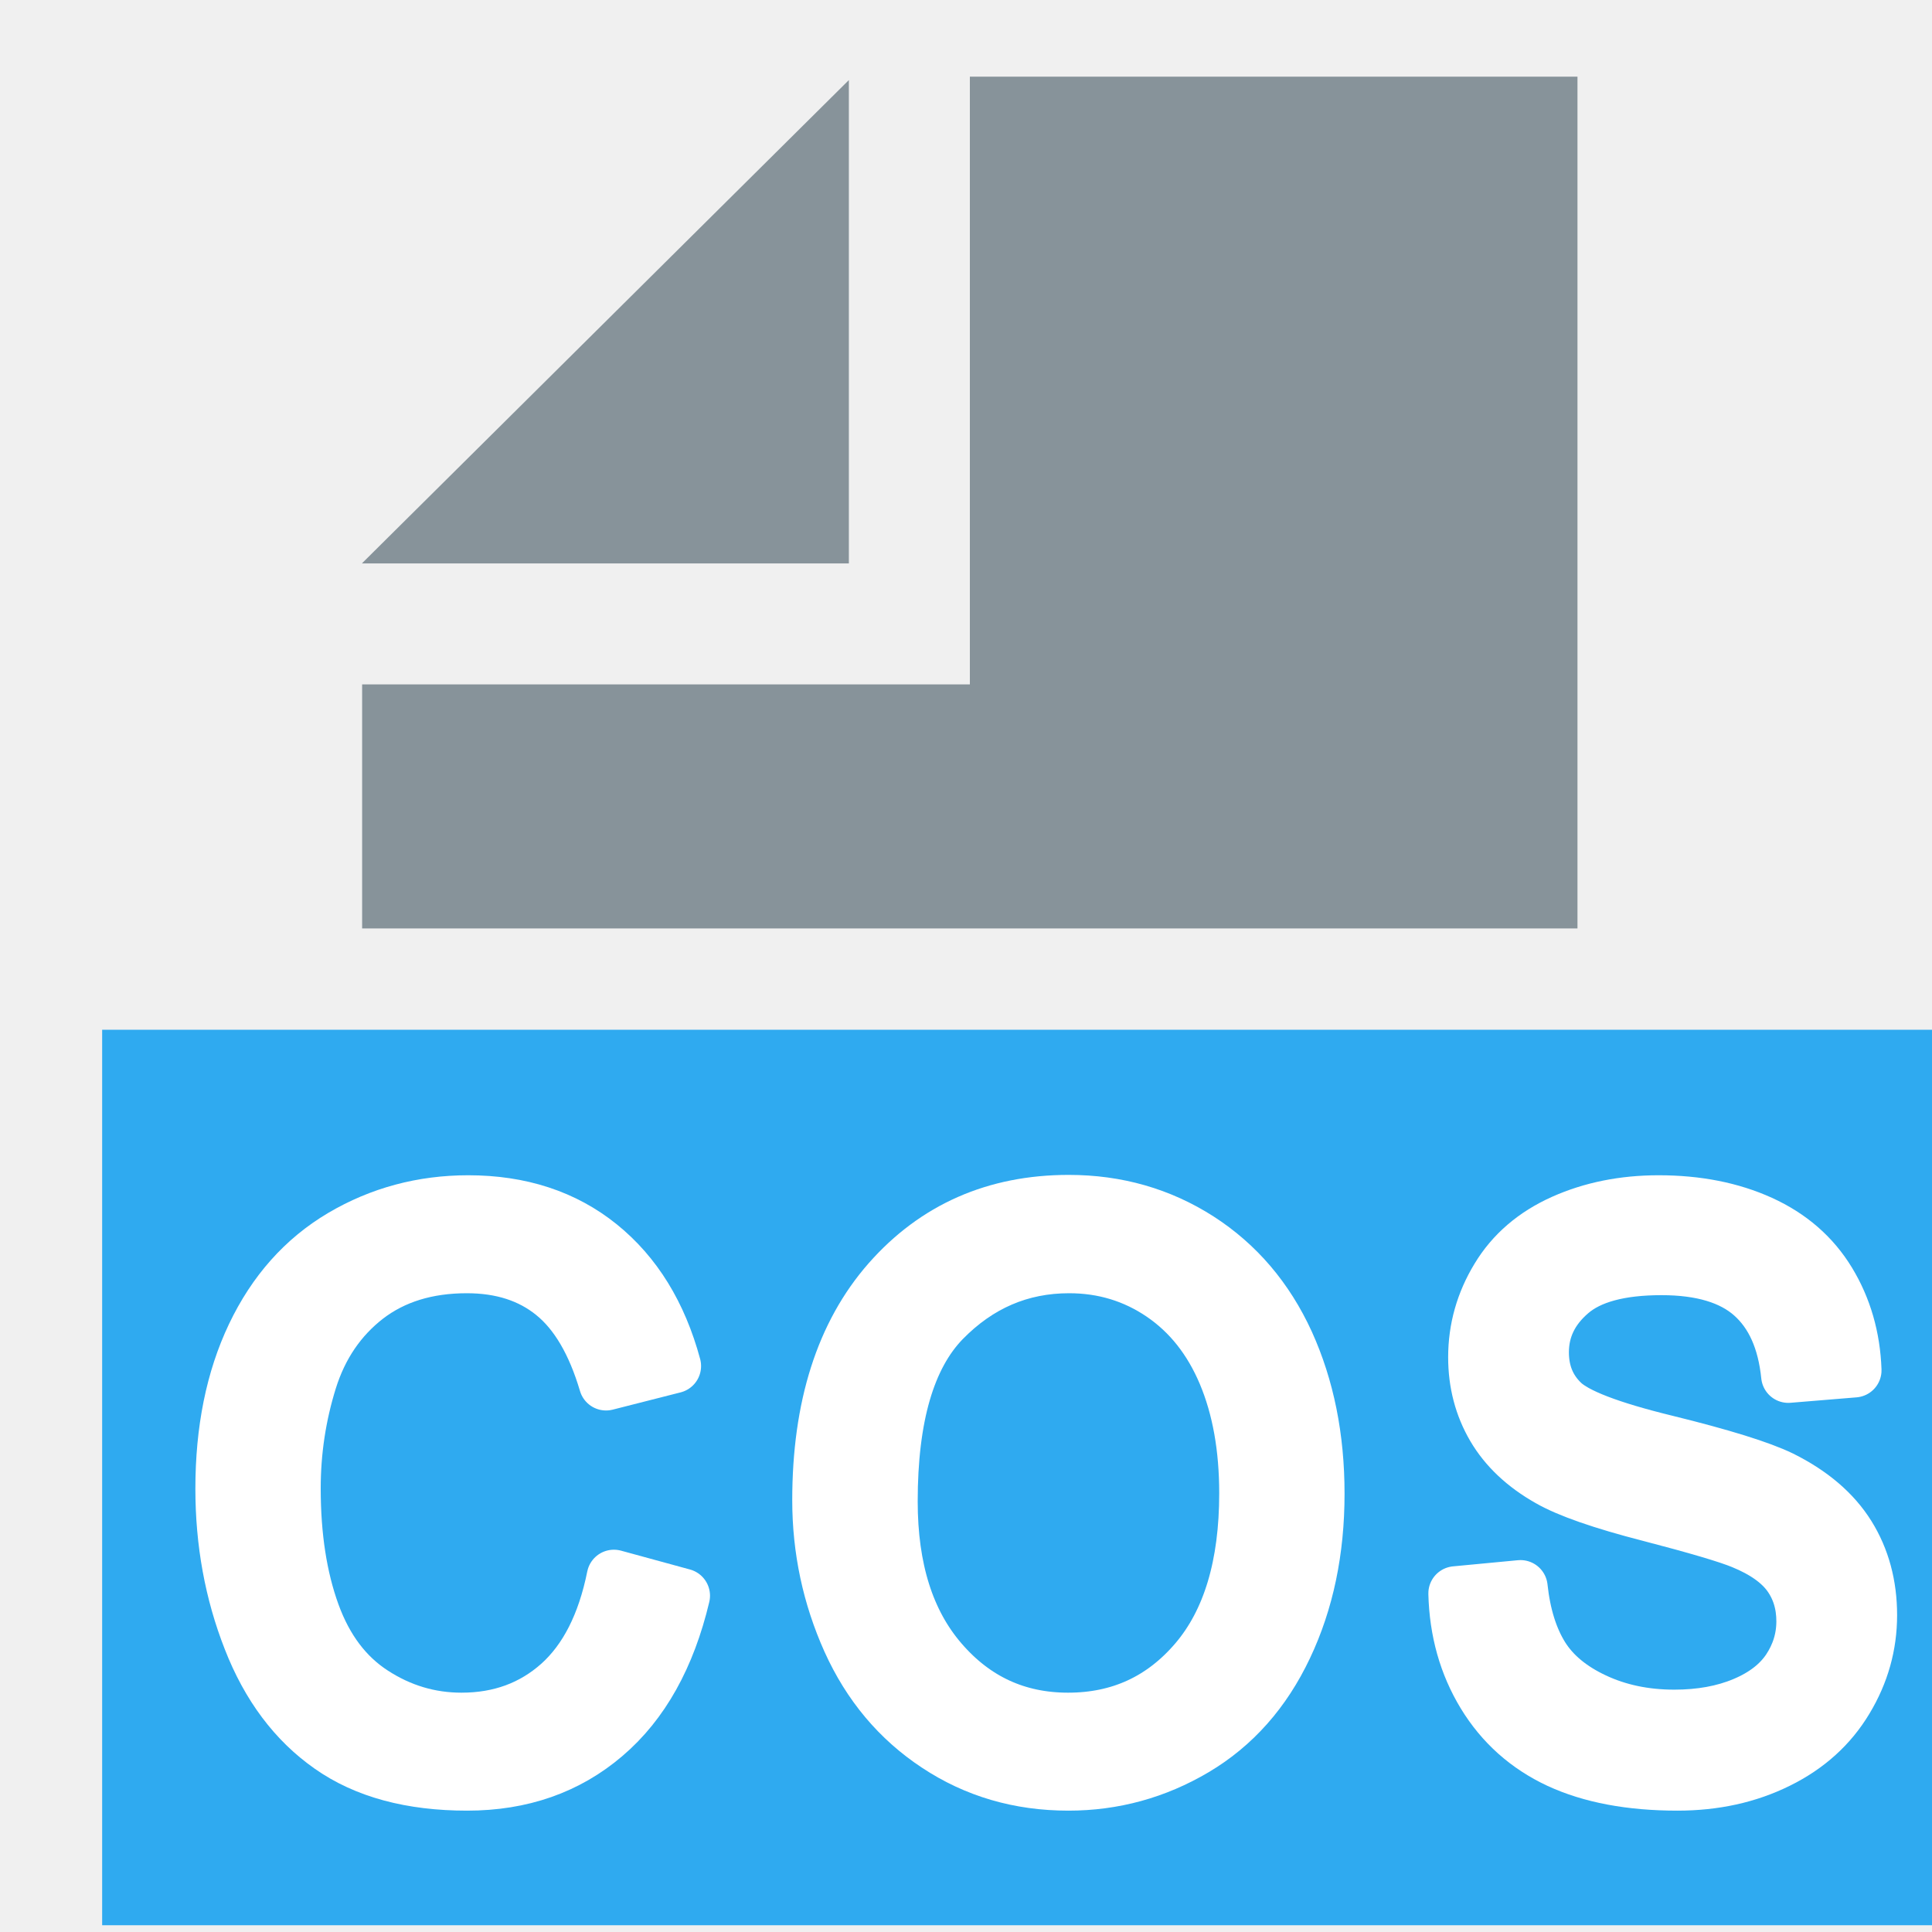
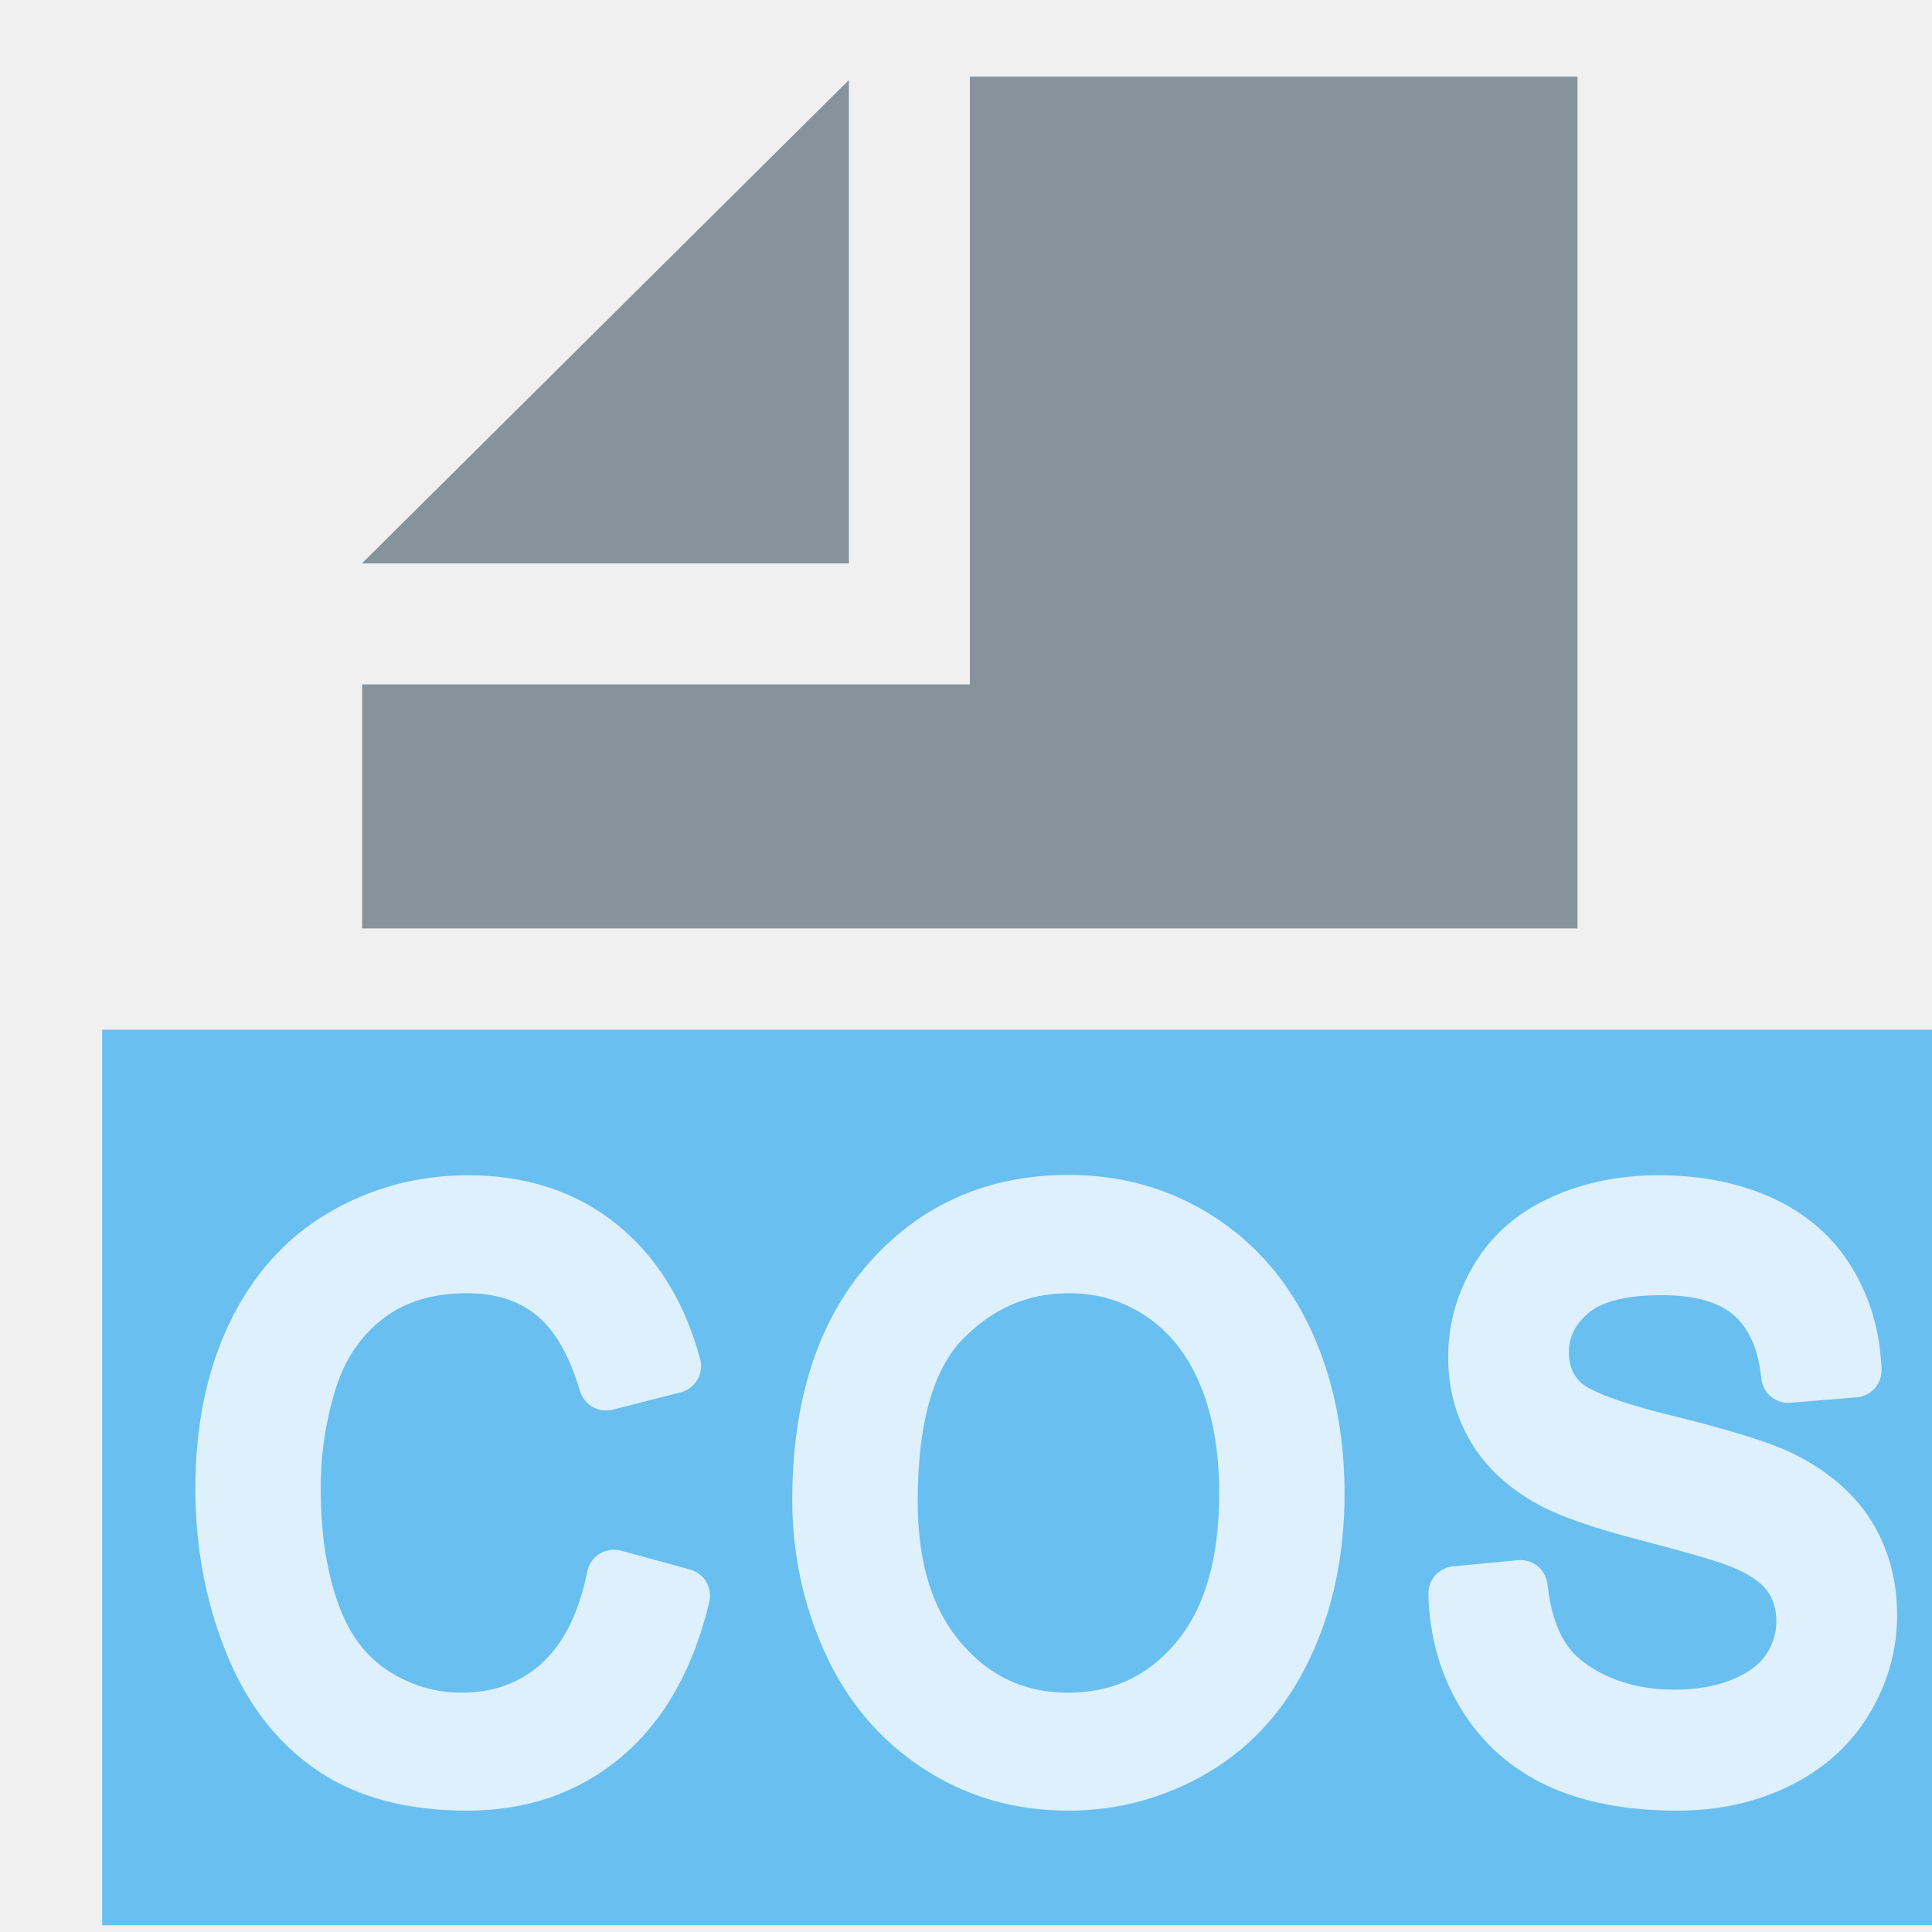
<svg xmlns="http://www.w3.org/2000/svg" width="100%" height="100%" viewBox="0 0 16 16" version="1.1" xml:space="preserve" style="fill-rule:evenodd;clip-rule:evenodd;stroke-linejoin:round;stroke-miterlimit:2;">
  <rect id="Doc-Icons-V2" x="0" y="0" width="16" height="16" style="fill:none;" />
  <clipPath id="_clip1">
    <rect x="0" y="0" width="16" height="16" />
  </clipPath>
  <g clip-path="url(#_clip1)">
    <g id="TypeDef--Light-Doc-Icon">
        </g>
    <rect x="2.999" y="0.635" width="10.207" height="7.054" style="fill:none;" />
    <clipPath id="_clip2">
      <rect x="2.999" y="0.635" width="10.207" height="7.054" />
    </clipPath>
    <g clip-path="url(#_clip2)">
      <g id="DocIcon--Symbol-">
        <path d="M13.064,15.688L2.999,15.688L2.999,5.668L8.032,5.668L8.032,0.635L13.064,0.635L13.064,15.688ZM7.03,4.666L2.999,4.666L2.999,4.664L7.03,0.663L7.03,4.666Z" style="fill:rgb(135,147,154);" />
      </g>
    </g>
-     <rect x="0.846" y="8.528" width="16" height="7.416" style="fill:rgb(47,170,240);" />
-     <g id="Text">
+     <rect x="0.846" y="8.528" width="16" height="7.416" style="fill:rgb(47,170,240);fill-opacity:0.7;" />
+     <g id="Text" opacity="0.77">
      <path d="M5.084,13.059L5.655,13.215C5.535,13.72 5.32,14.106 5.009,14.371C4.698,14.637 4.318,14.77 3.869,14.77C3.404,14.77 3.026,14.668 2.735,14.463C2.444,14.259 2.222,13.964 2.071,13.576C1.919,13.189 1.843,12.773 1.843,12.329C1.843,11.845 1.928,11.422 2.1,11.061C2.272,10.7 2.516,10.426 2.832,10.239C3.149,10.052 3.498,9.958 3.878,9.958C4.309,9.958 4.672,10.077 4.966,10.314C5.26,10.551 5.465,10.884 5.581,11.313L5.019,11.456C4.919,11.118 4.774,10.871 4.584,10.717C4.394,10.562 4.154,10.485 3.866,10.485C3.535,10.485 3.258,10.571 3.035,10.742C2.813,10.914 2.656,11.144 2.566,11.432C2.476,11.721 2.431,12.019 2.431,12.326C2.431,12.722 2.484,13.067 2.591,13.362C2.698,13.657 2.864,13.878 3.09,14.024C3.315,14.17 3.559,14.243 3.822,14.243C4.142,14.243 4.412,14.143 4.634,13.945C4.855,13.746 5.005,13.451 5.084,13.059Z" style="fill:white;fill-rule:nonzero;stroke:white;stroke-width:0.45px;" />
      <path d="M6.786,12.424C6.786,11.652 6.979,11.047 7.363,10.61C7.747,10.174 8.243,9.955 8.851,9.955C9.249,9.955 9.608,10.058 9.928,10.263C10.247,10.468 10.491,10.754 10.659,11.121C10.826,11.489 10.91,11.905 10.91,12.37C10.91,12.842 10.822,13.264 10.645,13.637C10.469,14.009 10.219,14.291 9.895,14.483C9.572,14.674 9.223,14.77 8.848,14.77C8.442,14.77 8.08,14.664 7.76,14.452C7.44,14.241 7.198,13.952 7.033,13.586C6.869,13.22 6.786,12.833 6.786,12.424ZM7.375,12.434C7.375,12.995 7.514,13.436 7.794,13.759C8.073,14.082 8.424,14.243 8.845,14.243C9.275,14.243 9.628,14.08 9.906,13.754C10.183,13.428 10.322,12.966 10.322,12.367C10.322,11.988 10.263,11.658 10.144,11.375C10.025,11.093 9.852,10.874 9.623,10.718C9.395,10.563 9.138,10.485 8.854,10.485C8.45,10.485 8.103,10.635 7.811,10.934C7.52,11.234 7.375,11.733 7.375,12.434Z" style="fill:white;fill-rule:nonzero;stroke:white;stroke-width:0.45px;" />
      <path d="M12.054,13.196L12.592,13.145C12.617,13.378 12.677,13.568 12.77,13.718C12.863,13.867 13.008,13.987 13.204,14.079C13.4,14.171 13.62,14.218 13.866,14.218C14.083,14.218 14.275,14.183 14.442,14.113C14.609,14.043 14.733,13.947 14.814,13.826C14.895,13.704 14.936,13.571 14.936,13.427C14.936,13.281 14.897,13.154 14.819,13.045C14.74,12.936 14.611,12.844 14.43,12.77C14.315,12.722 14.059,12.646 13.663,12.543C13.266,12.441 12.989,12.344 12.83,12.253C12.624,12.137 12.471,11.992 12.37,11.82C12.269,11.647 12.218,11.454 12.218,11.24C12.218,11.006 12.28,10.786 12.404,10.582C12.527,10.378 12.708,10.223 12.945,10.117C13.182,10.011 13.446,9.958 13.736,9.958C14.056,9.958 14.338,10.014 14.582,10.125C14.826,10.236 15.014,10.399 15.145,10.615C15.276,10.831 15.347,11.075 15.357,11.348L14.81,11.393C14.78,11.099 14.681,10.877 14.511,10.726C14.342,10.576 14.091,10.501 13.76,10.501C13.415,10.501 13.163,10.569 13.005,10.706C12.847,10.842 12.768,11.007 12.768,11.199C12.768,11.366 12.824,11.504 12.936,11.612C13.046,11.72 13.333,11.83 13.796,11.943C14.26,12.057 14.578,12.156 14.751,12.24C15.002,12.365 15.187,12.523 15.307,12.715C15.426,12.906 15.486,13.127 15.486,13.376C15.486,13.624 15.421,13.857 15.289,14.076C15.158,14.295 14.969,14.466 14.723,14.587C14.477,14.709 14.2,14.77 13.892,14.77C13.502,14.77 13.175,14.708 12.911,14.586C12.647,14.463 12.44,14.278 12.29,14.032C12.14,13.785 12.062,13.507 12.054,13.196Z" style="fill:white;fill-rule:nonzero;stroke:white;stroke-width:0.45px;" />
    </g>
  </g>
</svg>
